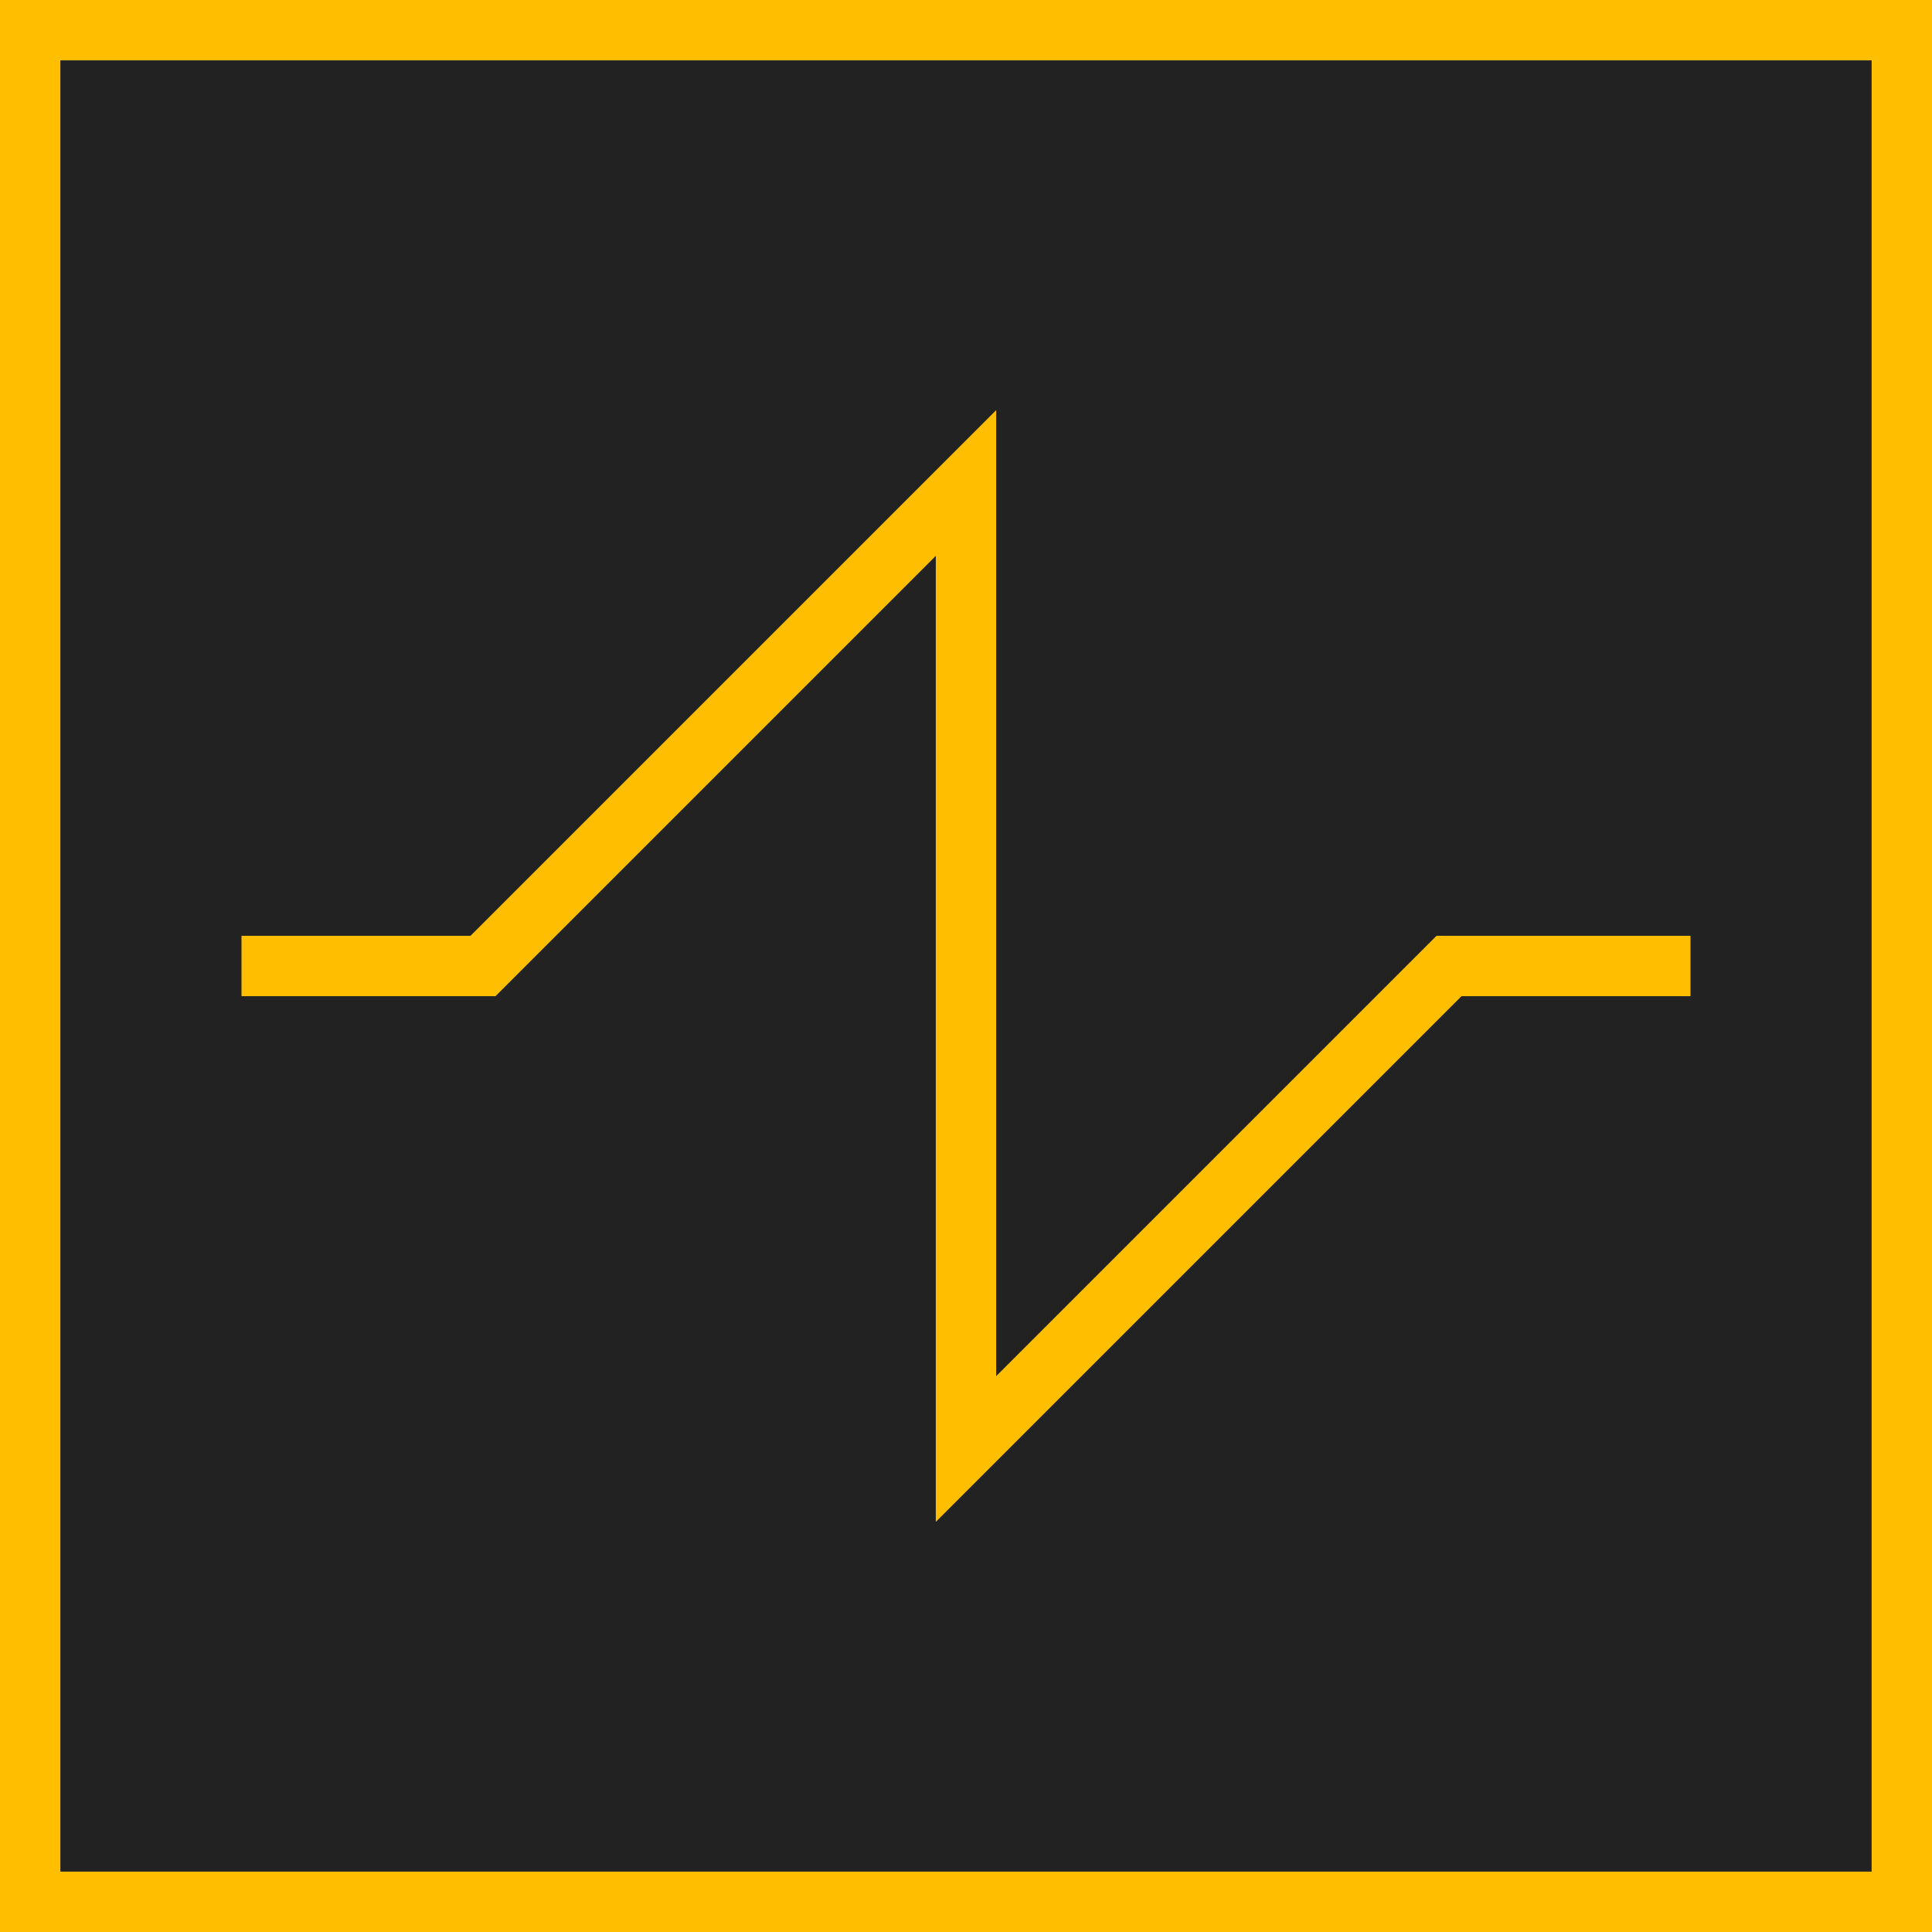
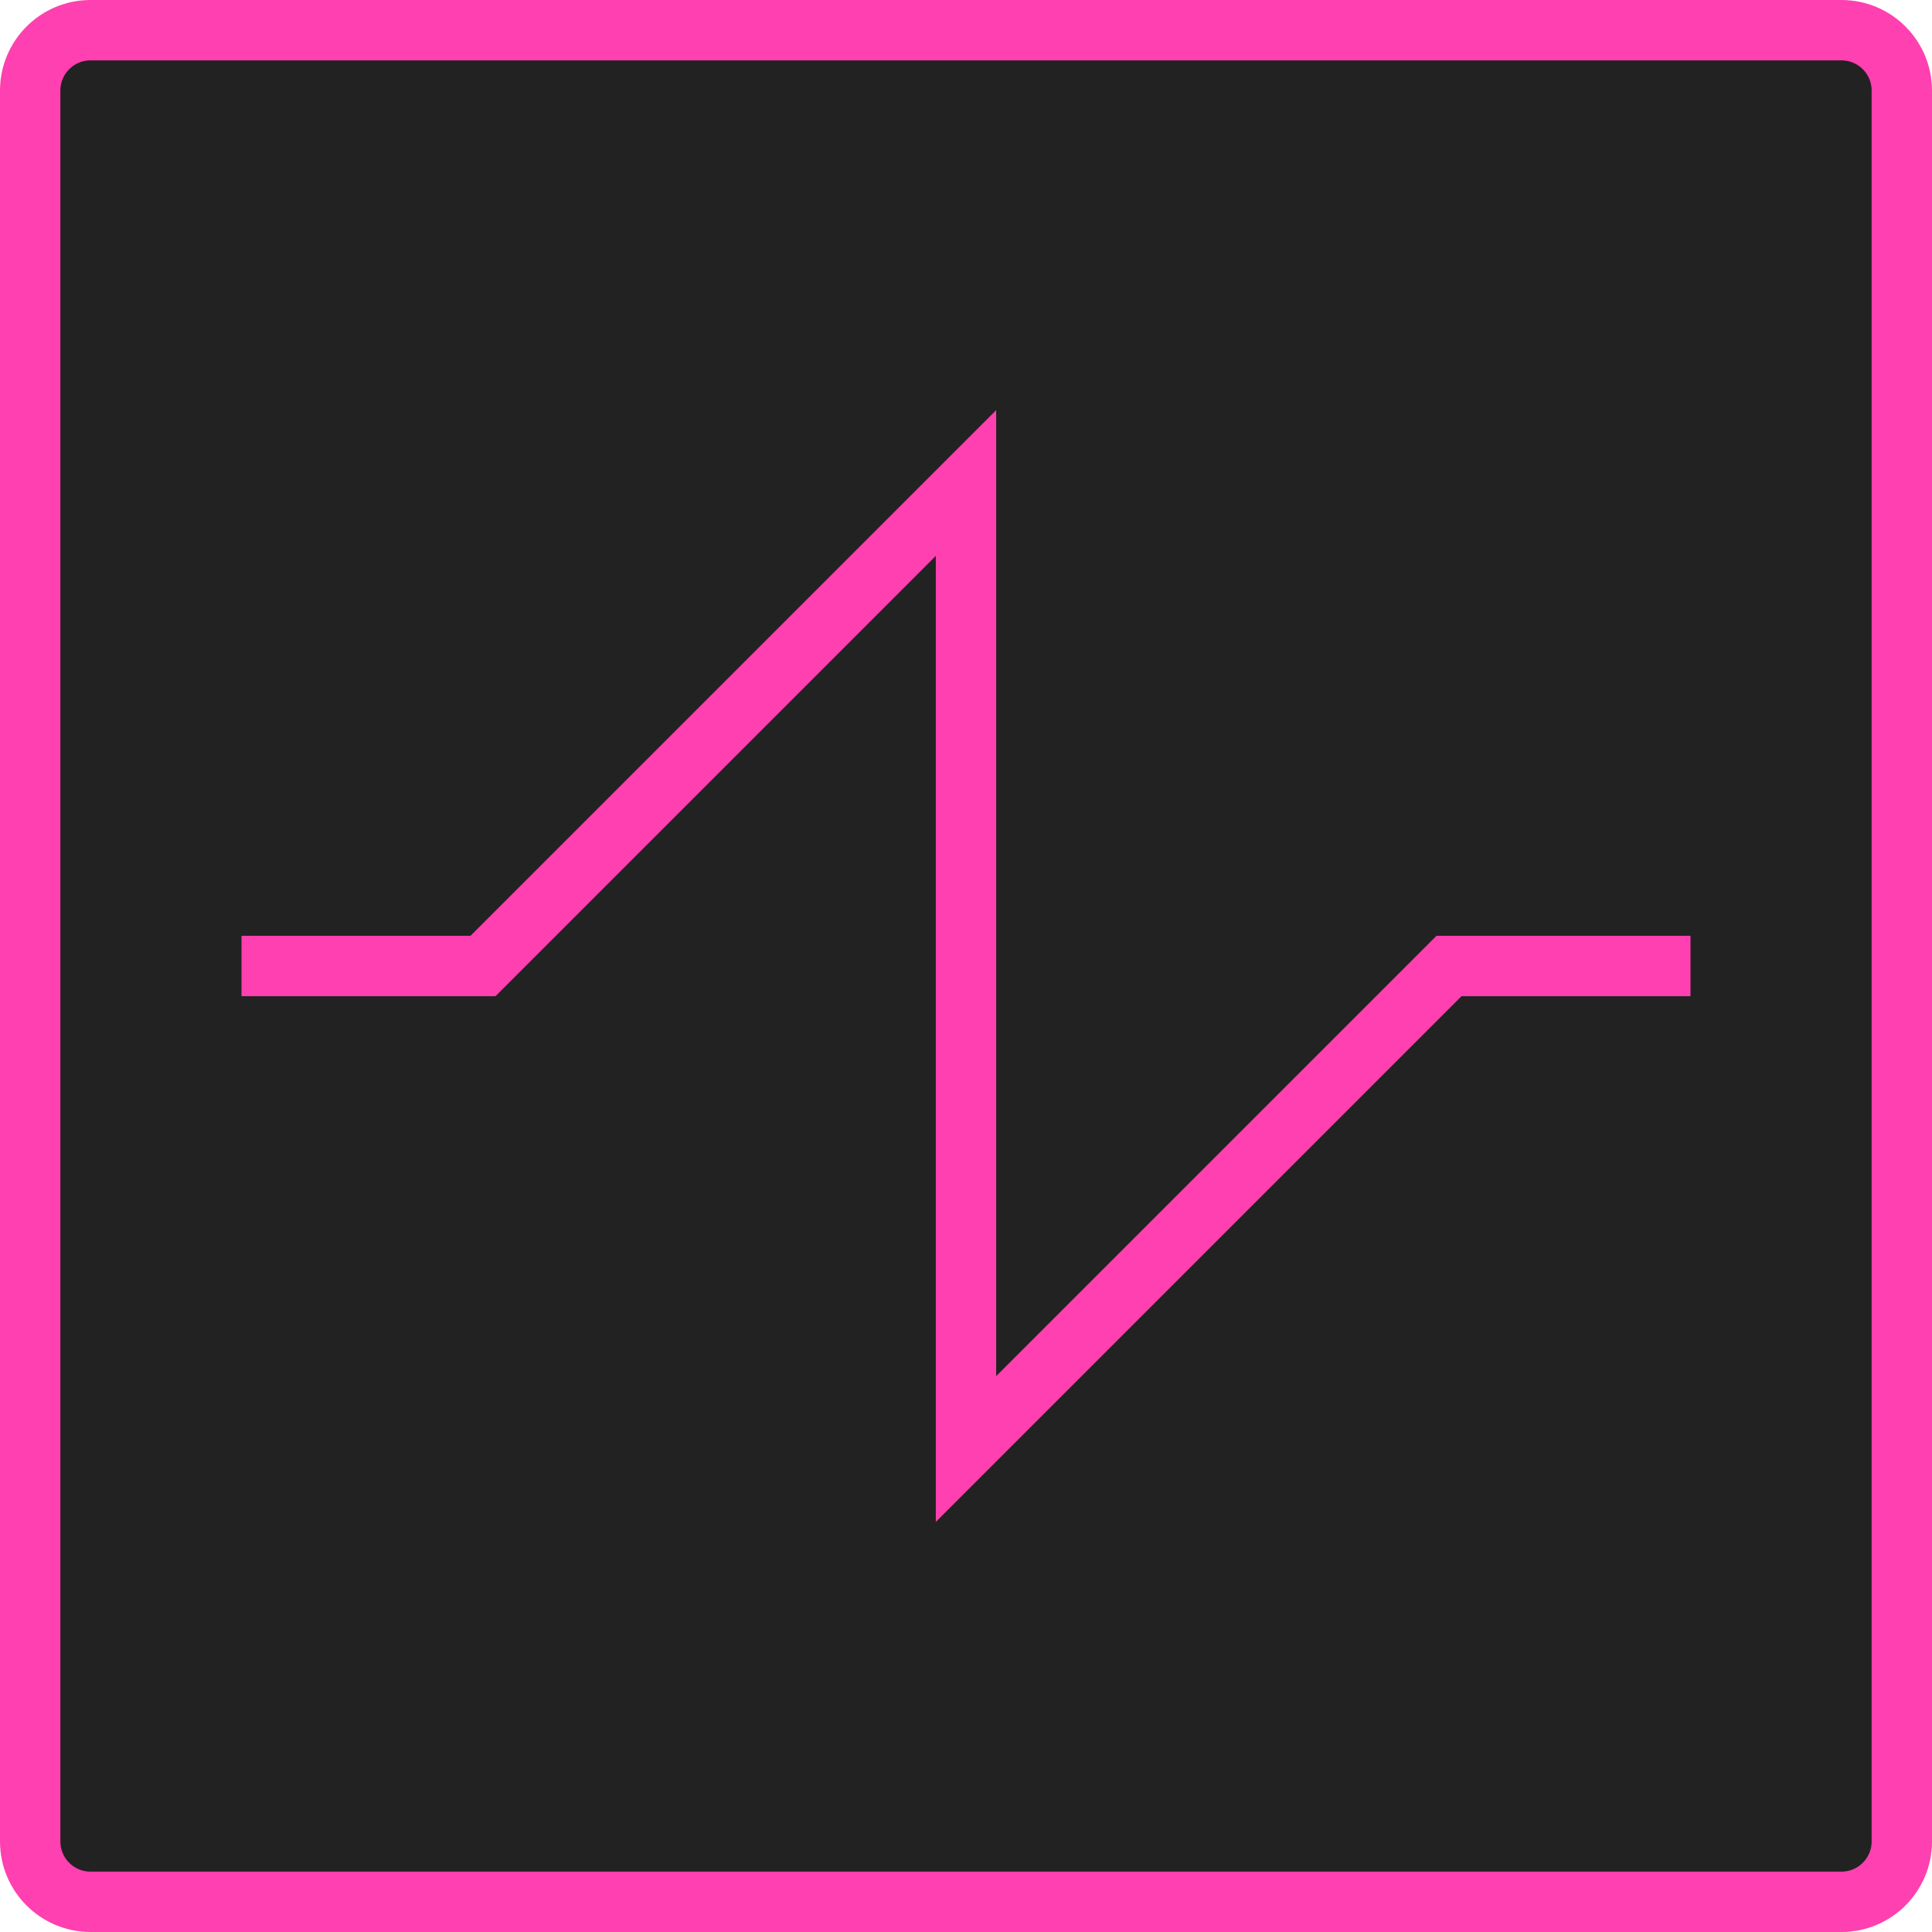
<svg xmlns="http://www.w3.org/2000/svg" viewBox="0 0 64 64">
-   <g stroke="#FFBF00" stroke-width="2px">
-     <rect x="1" y="1" width="62" height="62" fill="#222" />
+   <g stroke="#FF40B0" stroke-width="2px">
+     <rect x="1" y="1" rx="2" width="62" height="62" fill="#222" />
    <polyline points="8,32 16,32 32,16 32,48 48,32 56,32" stroke-width="" fill="none" />
  </g>
</svg>
